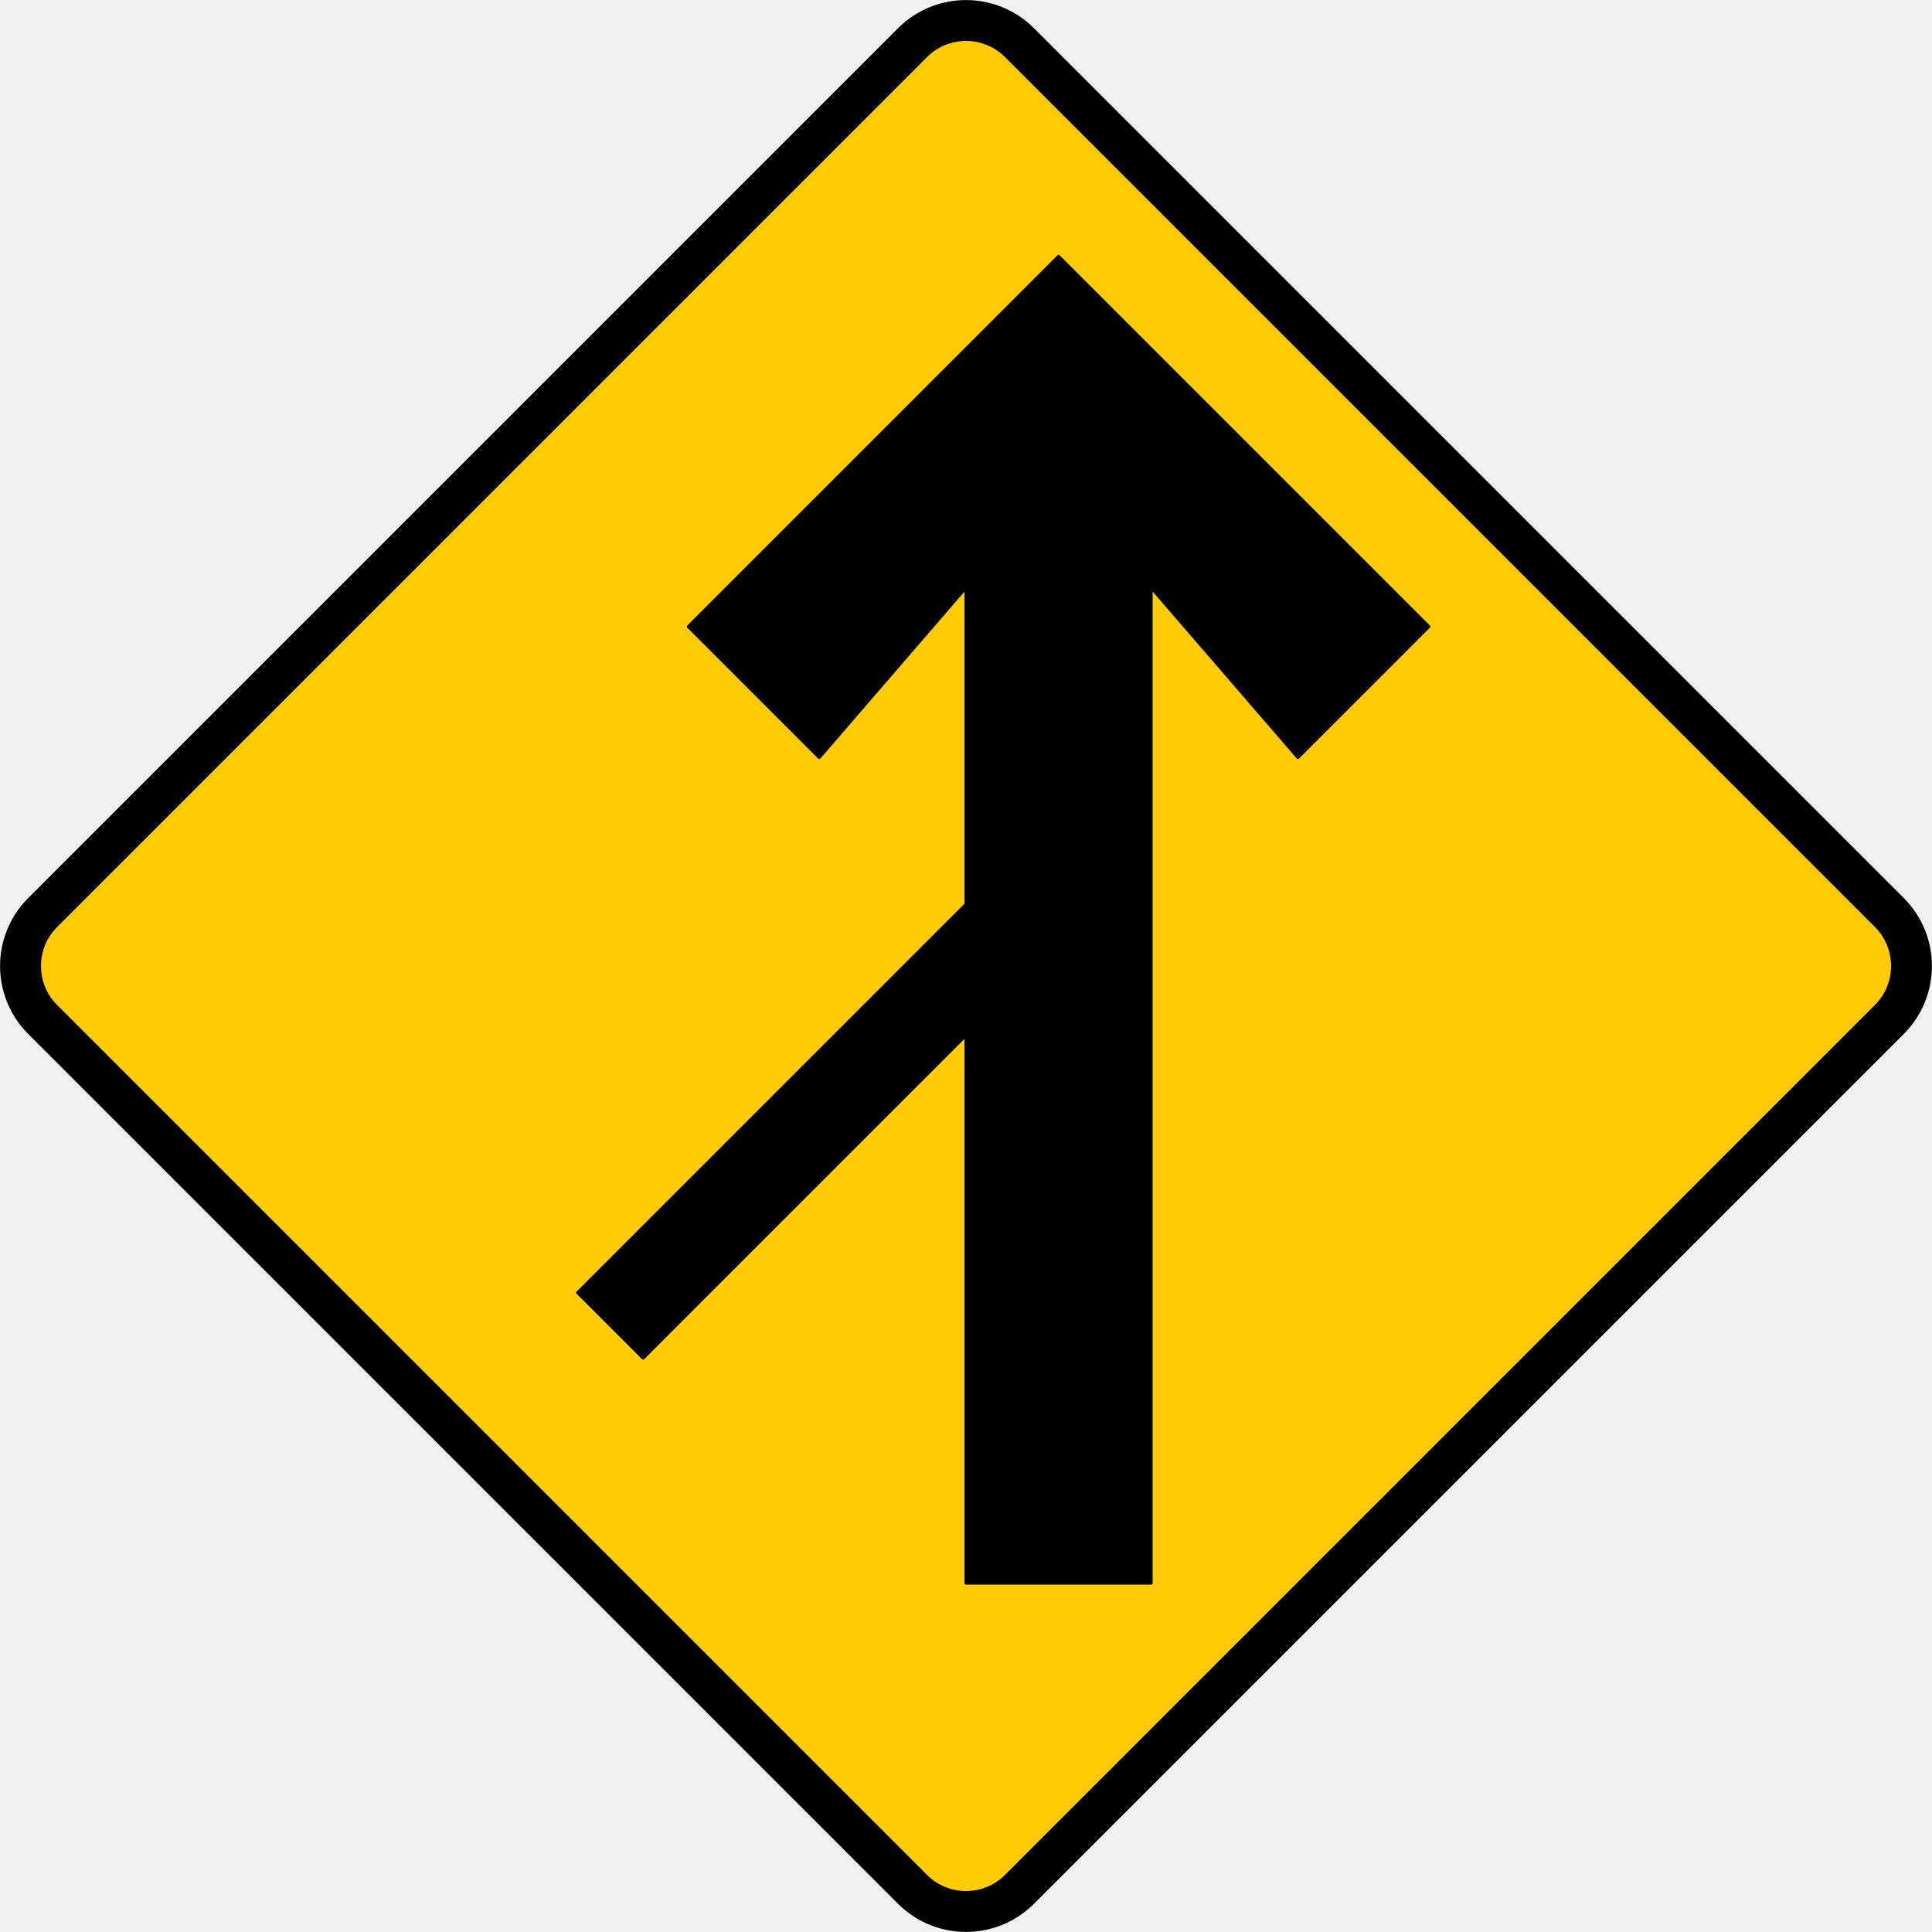
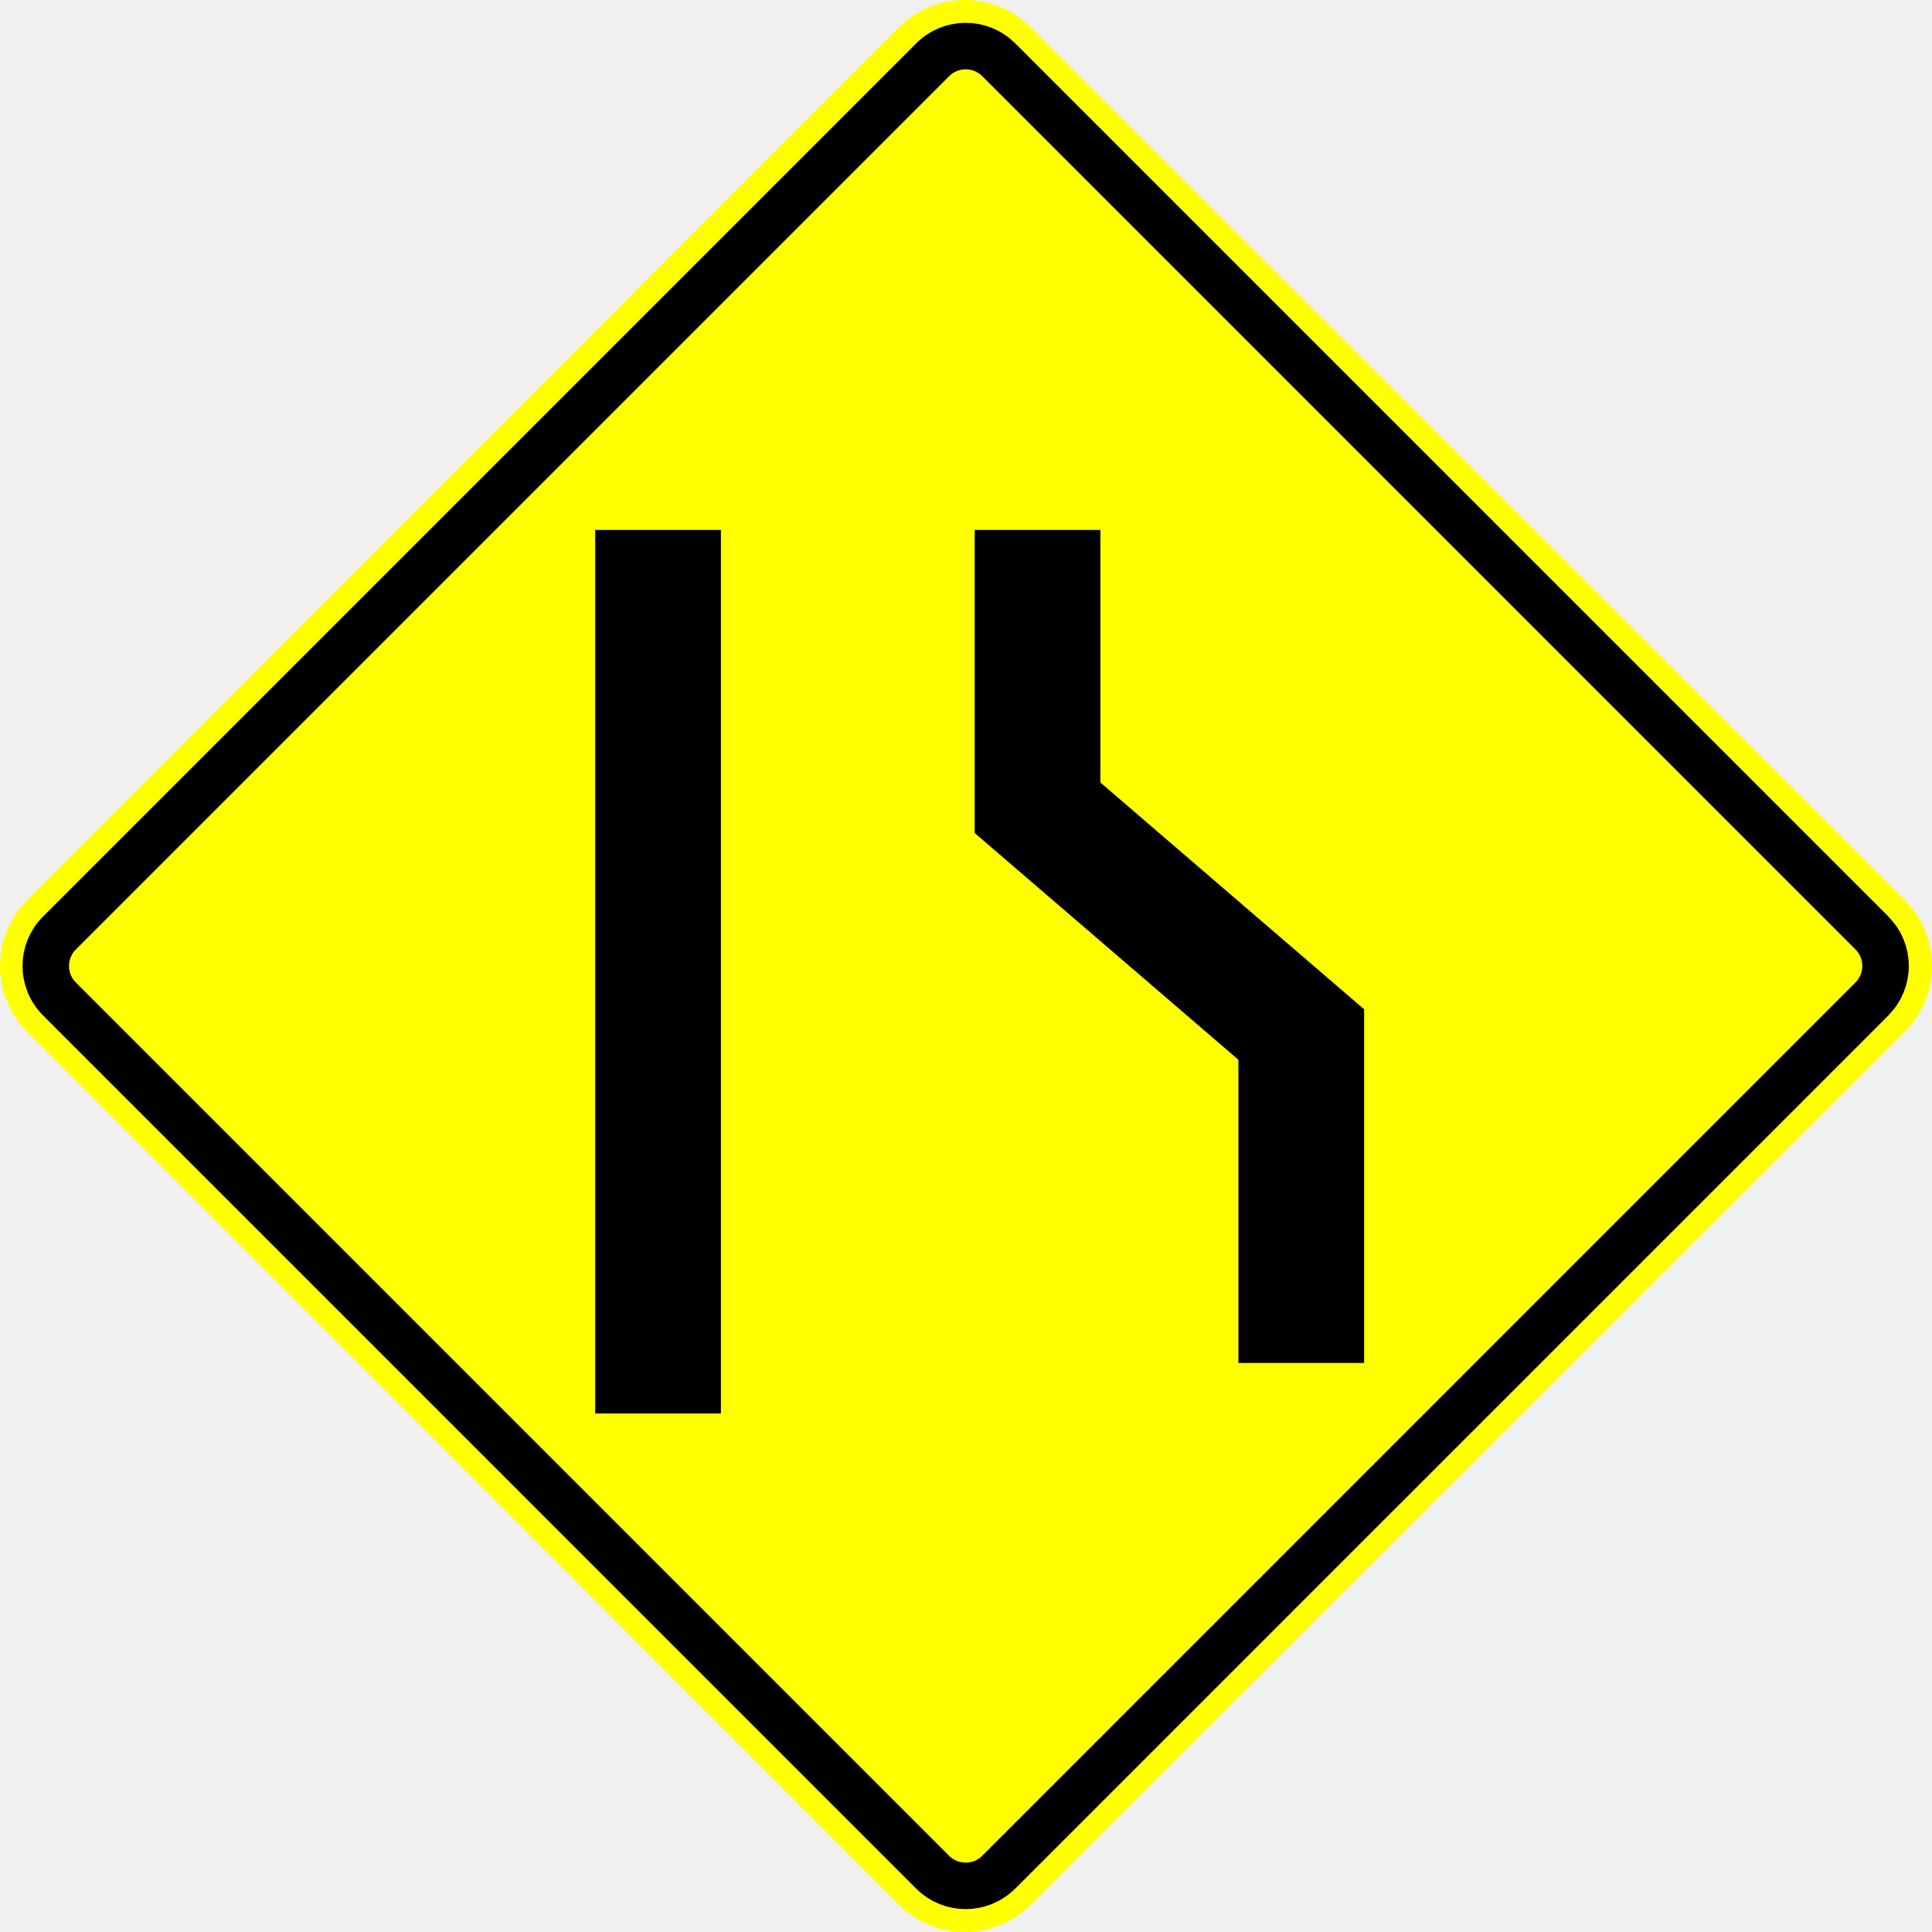
- <svg xmlns="http://www.w3.org/2000/svg" viewBox="0 0 634.783 634.783" version="1.1" id="svg17" width="634.783" height="634.783">
-   <defs id="defs1">
-     <style id="style1">
-       .cls-1 {
-         fill: #fff;
-       }
- 
-       .cls-1, .cls-2 {
-         stroke: #000;
-         stroke-linecap: round;
-         stroke-linejoin: round;
-       }
- 
-       .cls-2 {
-         fill: none;
-       }
- 
-       .cls-3 {
-         fill: #ffca06;
-       }
- 
-       .cls-4 {
-         fill-rule: evenodd;
-       }
-     </style>
-   </defs>
-   <g id="sp_Fondo_del_tablero" data-name="sp_Fondo del tablero" transform="translate(-100.6407,-6.539917)">
-     <g id="HATCH">
-       <rect class="cls-3" x="197.31" y="103.21" width="441.46" height="441.46" rx="18.65" ry="18.65" transform="rotate(-45,418.029,323.9367)" id="rect3" />
-     </g>
+ <svg xmlns="http://www.w3.org/2000/svg" version="1.1" id="_x30_" x="0px" y="0px" viewBox="0 0 48.633 48.634" style="enable-background:new 0 0 48.633 48.634;" xml:space="preserve">
+   <g id="HATCH">
+     <path style="fill-rule:evenodd;clip-rule:evenodd;fill:#FFFF00;" d="M47.945,22.655L25.948,0.688c-0.916-0.917-2.404-0.917-3.322,0   L0.686,22.655c-0.914,0.917-0.914,2.406,0,3.322l21.94,21.97c0.918,0.915,2.406,0.915,3.322,0l21.997-21.97   C48.862,25.062,48.862,23.572,47.945,22.655L47.945,22.655z" />
  </g>
-   <g id="sp_Pictograma_y_filete" data-name="sp_Pictograma y filete" transform="translate(-100.6407,-6.539917)">
-     <g id="HATCH-2" data-name="HATCH">
-       <path class="cls-4" d="M 431.22,622.9 717,337.12 c 7.28,-7.28 7.28,-19.09 0,-26.38 L 431.22,24.97 c -7.28,-7.28 -19.09,-7.28 -26.38,0 L 119.07,310.75 c -7.28,7.28 -7.28,19.09 0,26.38 l 285.78,285.78 c 7.28,7.28 19.09,7.28 26.38,0 m 8.79,8.79 285.78,-285.78 c 12.14,-12.14 12.14,-31.82 0,-43.97 L 440.02,16.18 C 427.88,4.04 408.2,4.04 396.05,16.18 L 110.27,301.95 c -12.14,12.14 -12.14,31.82 0,43.97 L 396.05,631.7 c 12.14,12.14 31.82,12.14 43.97,0 z" id="path3" />
-     </g>
-     <g id="HATCH-3" data-name="HATCH">
-       <polygon class="cls-4" points="326.8,212.42 448.45,90.77 570.1,212.42 527.09,255.43 478.86,199.57 478.86,526.69 418.04,526.69 418.04,346.67 311.95,452.76 290.45,431.25 418.04,303.66 418.04,199.57 369.81,255.43 " id="polygon3" />
-     </g>
-     <g id="LWPOLYLINE">
-       <rect class="cls-2" x="197.31" y="103.21" width="441.46" height="441.46" rx="18.65" ry="18.65" transform="rotate(-45,418.029,323.9367)" id="rect4" />
-     </g>
-     <g id="LWPOLYLINE-2" data-name="LWPOLYLINE">
-       <rect class="cls-2" x="184.87" y="90.77" width="466.33" height="466.33" rx="31.09" ry="31.09" transform="rotate(-45,418.029,323.9367)" id="rect5" />
-     </g>
-     <g id="LWPOLYLINE-3" data-name="LWPOLYLINE">
-       <polygon class="cls-2" points="326.8,212.42 448.45,90.77 570.1,212.42 527.09,255.43 478.86,199.57 478.86,526.69 418.04,526.69 418.04,346.67 311.95,452.76 290.45,431.25 418.04,303.66 418.04,199.57 369.81,255.43 " id="polygon5" />
-     </g>
+   <g id="HATCH_1_">
+     <path style="fill-rule:evenodd;clip-rule:evenodd;" d="M25.548,1.088h-2.463L1.089,23.084v2.464l21.996,21.996h2.463l21.997-21.996   v-2.464L25.548,1.088z M47.144,23.486v1.661L25.146,47.114h-1.661L1.49,25.147v-1.661L23.485,1.518h1.661L47.144,23.486z" />
+   </g>
+   <g id="LWPOLYLINE_1_">
+     <path style="fill:none;stroke:#000000;stroke-width:1.17;stroke-linecap:round;stroke-linejoin:round;stroke-miterlimit:10;" d="   M47.121,23.487L25.139,1.503c-0.458-0.458-1.201-0.458-1.659,0L1.496,23.487c-0.459,0.458-0.459,1.201,0,1.659L23.479,47.13   c0.458,0.457,1.201,0.457,1.659,0l21.982-21.983C47.58,24.688,47.58,23.945,47.121,23.487z" />
+   </g>
+   <g id="HATCH_3_">
+     <path style="fill-rule:evenodd;clip-rule:evenodd;" d="M18.147,13.34h-3.164v22.24h3.164V13.34L18.147,13.34z M31.175,34.31h3.164   v-8.903L27.7,19.698V13.34h-3.164v7.63l6.639,5.708V34.31L31.175,34.31z" />
  </g>
</svg>
